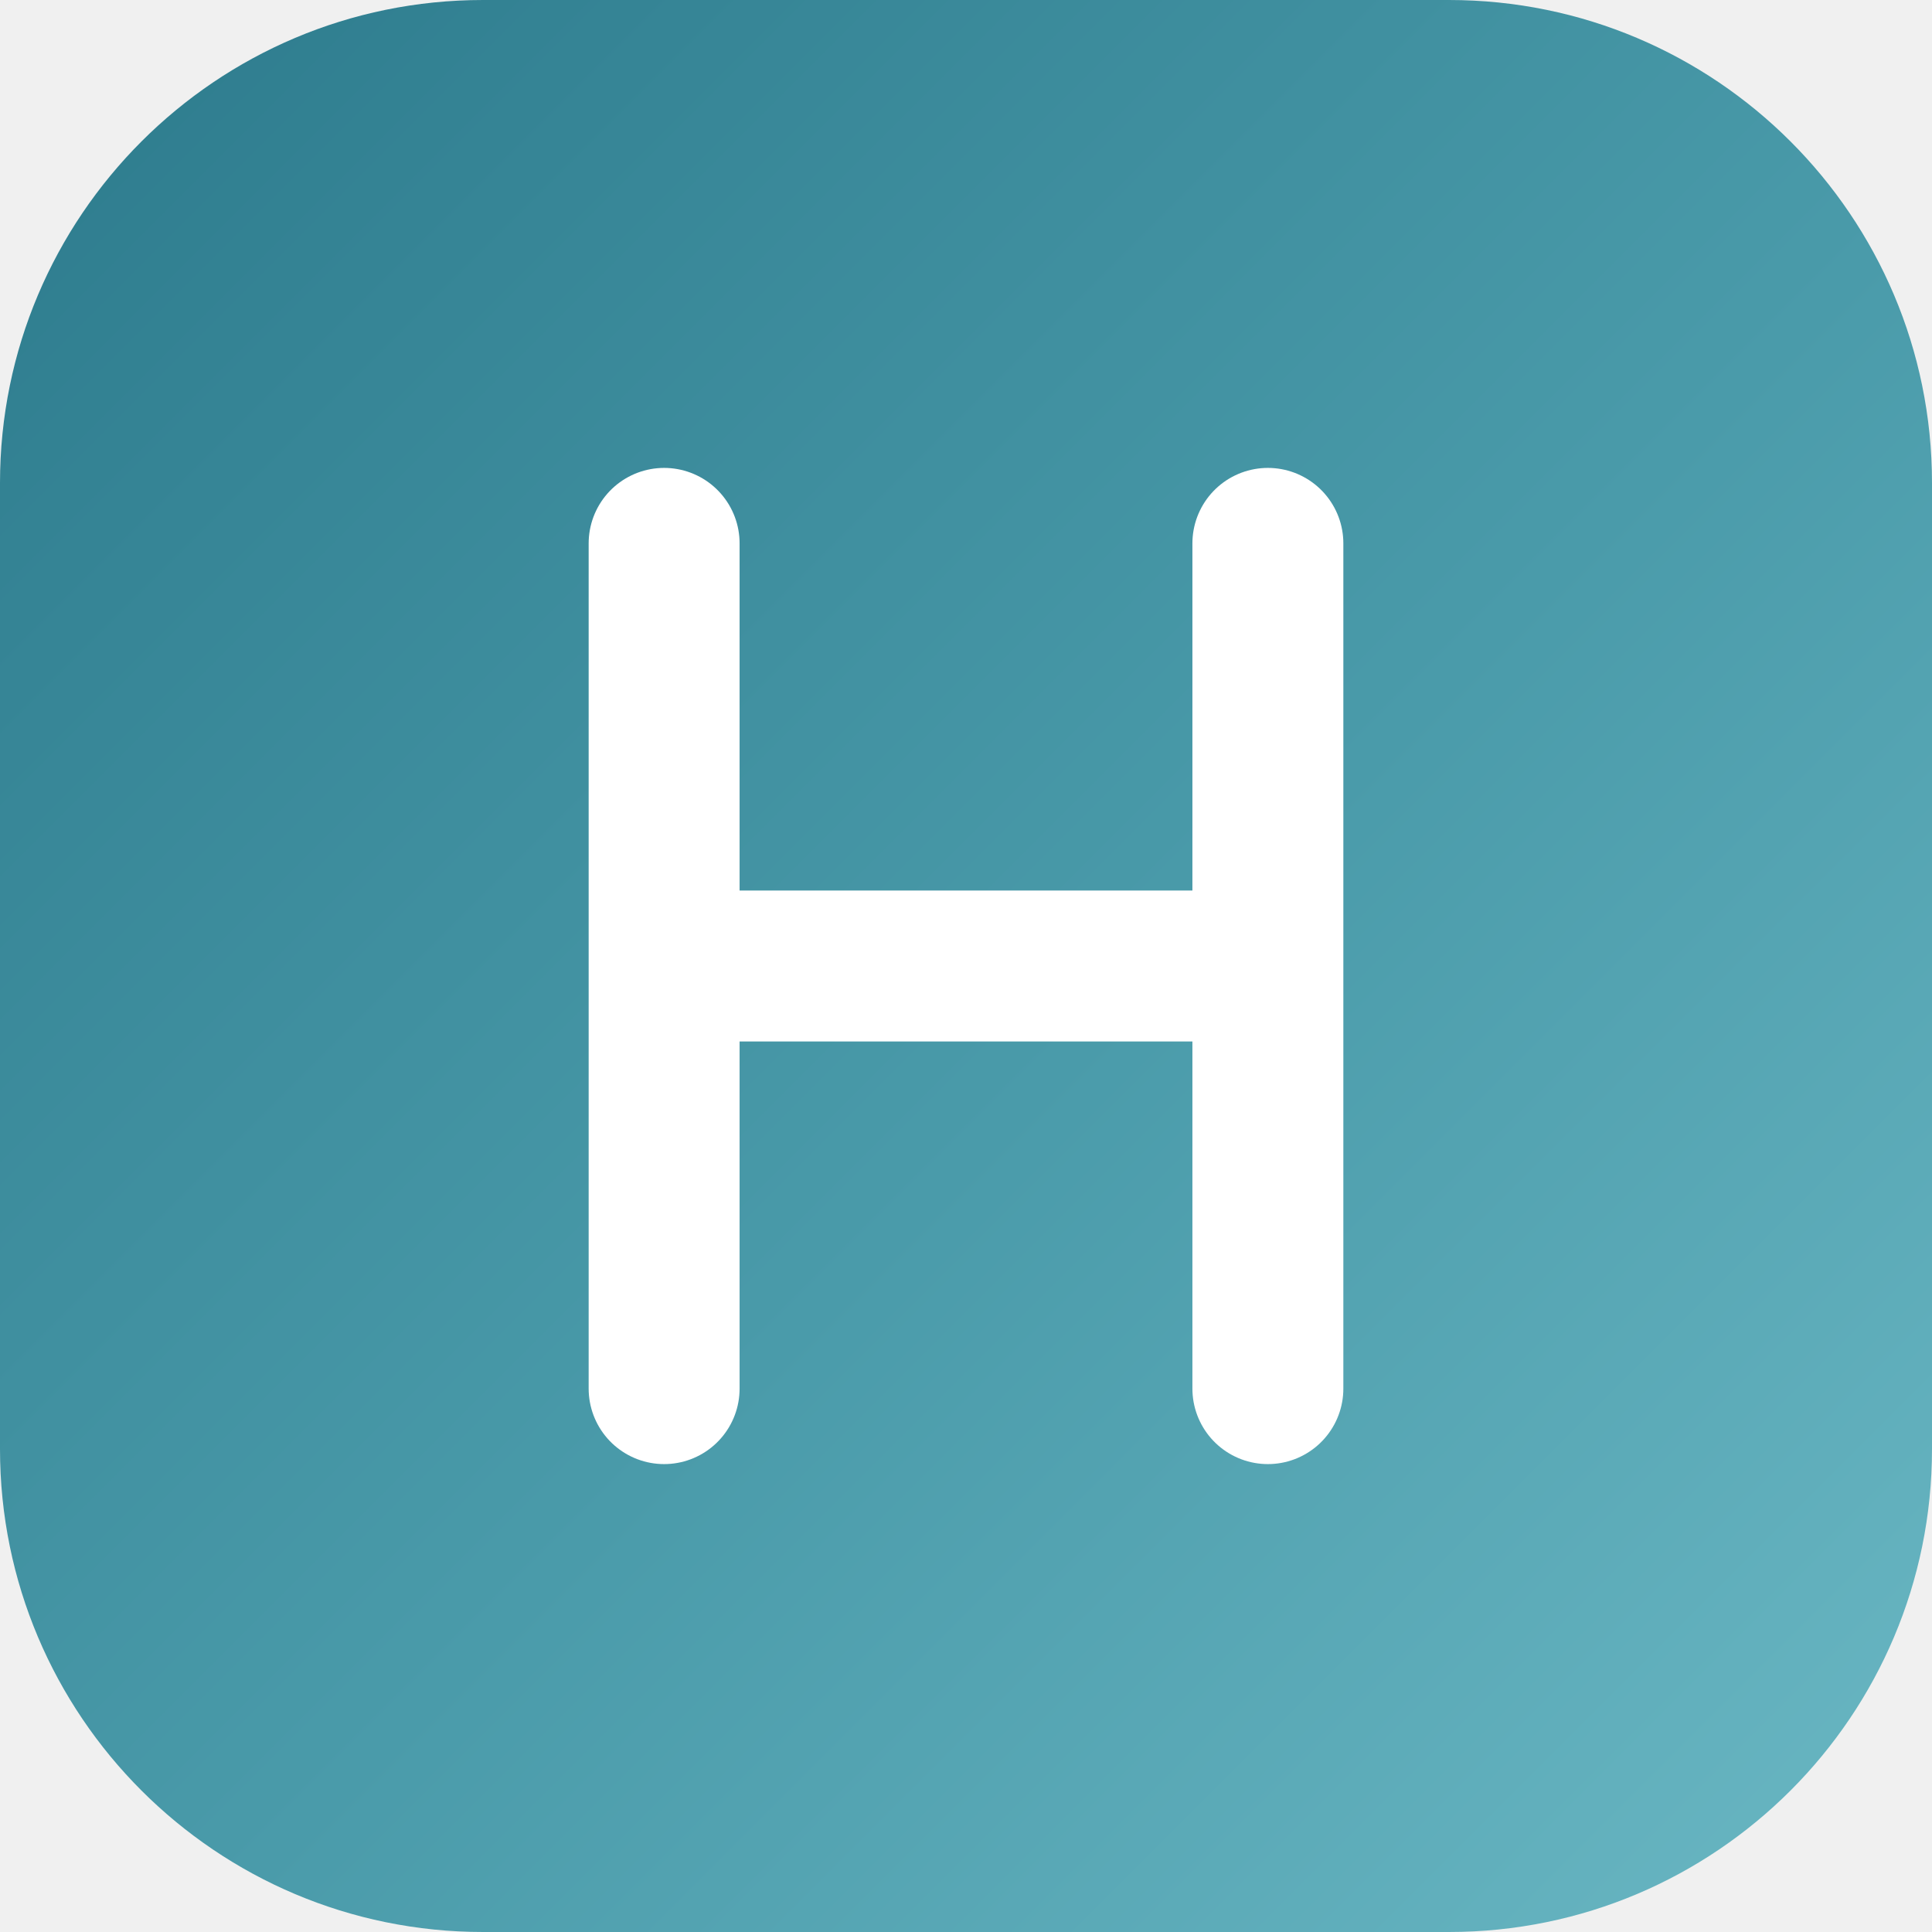
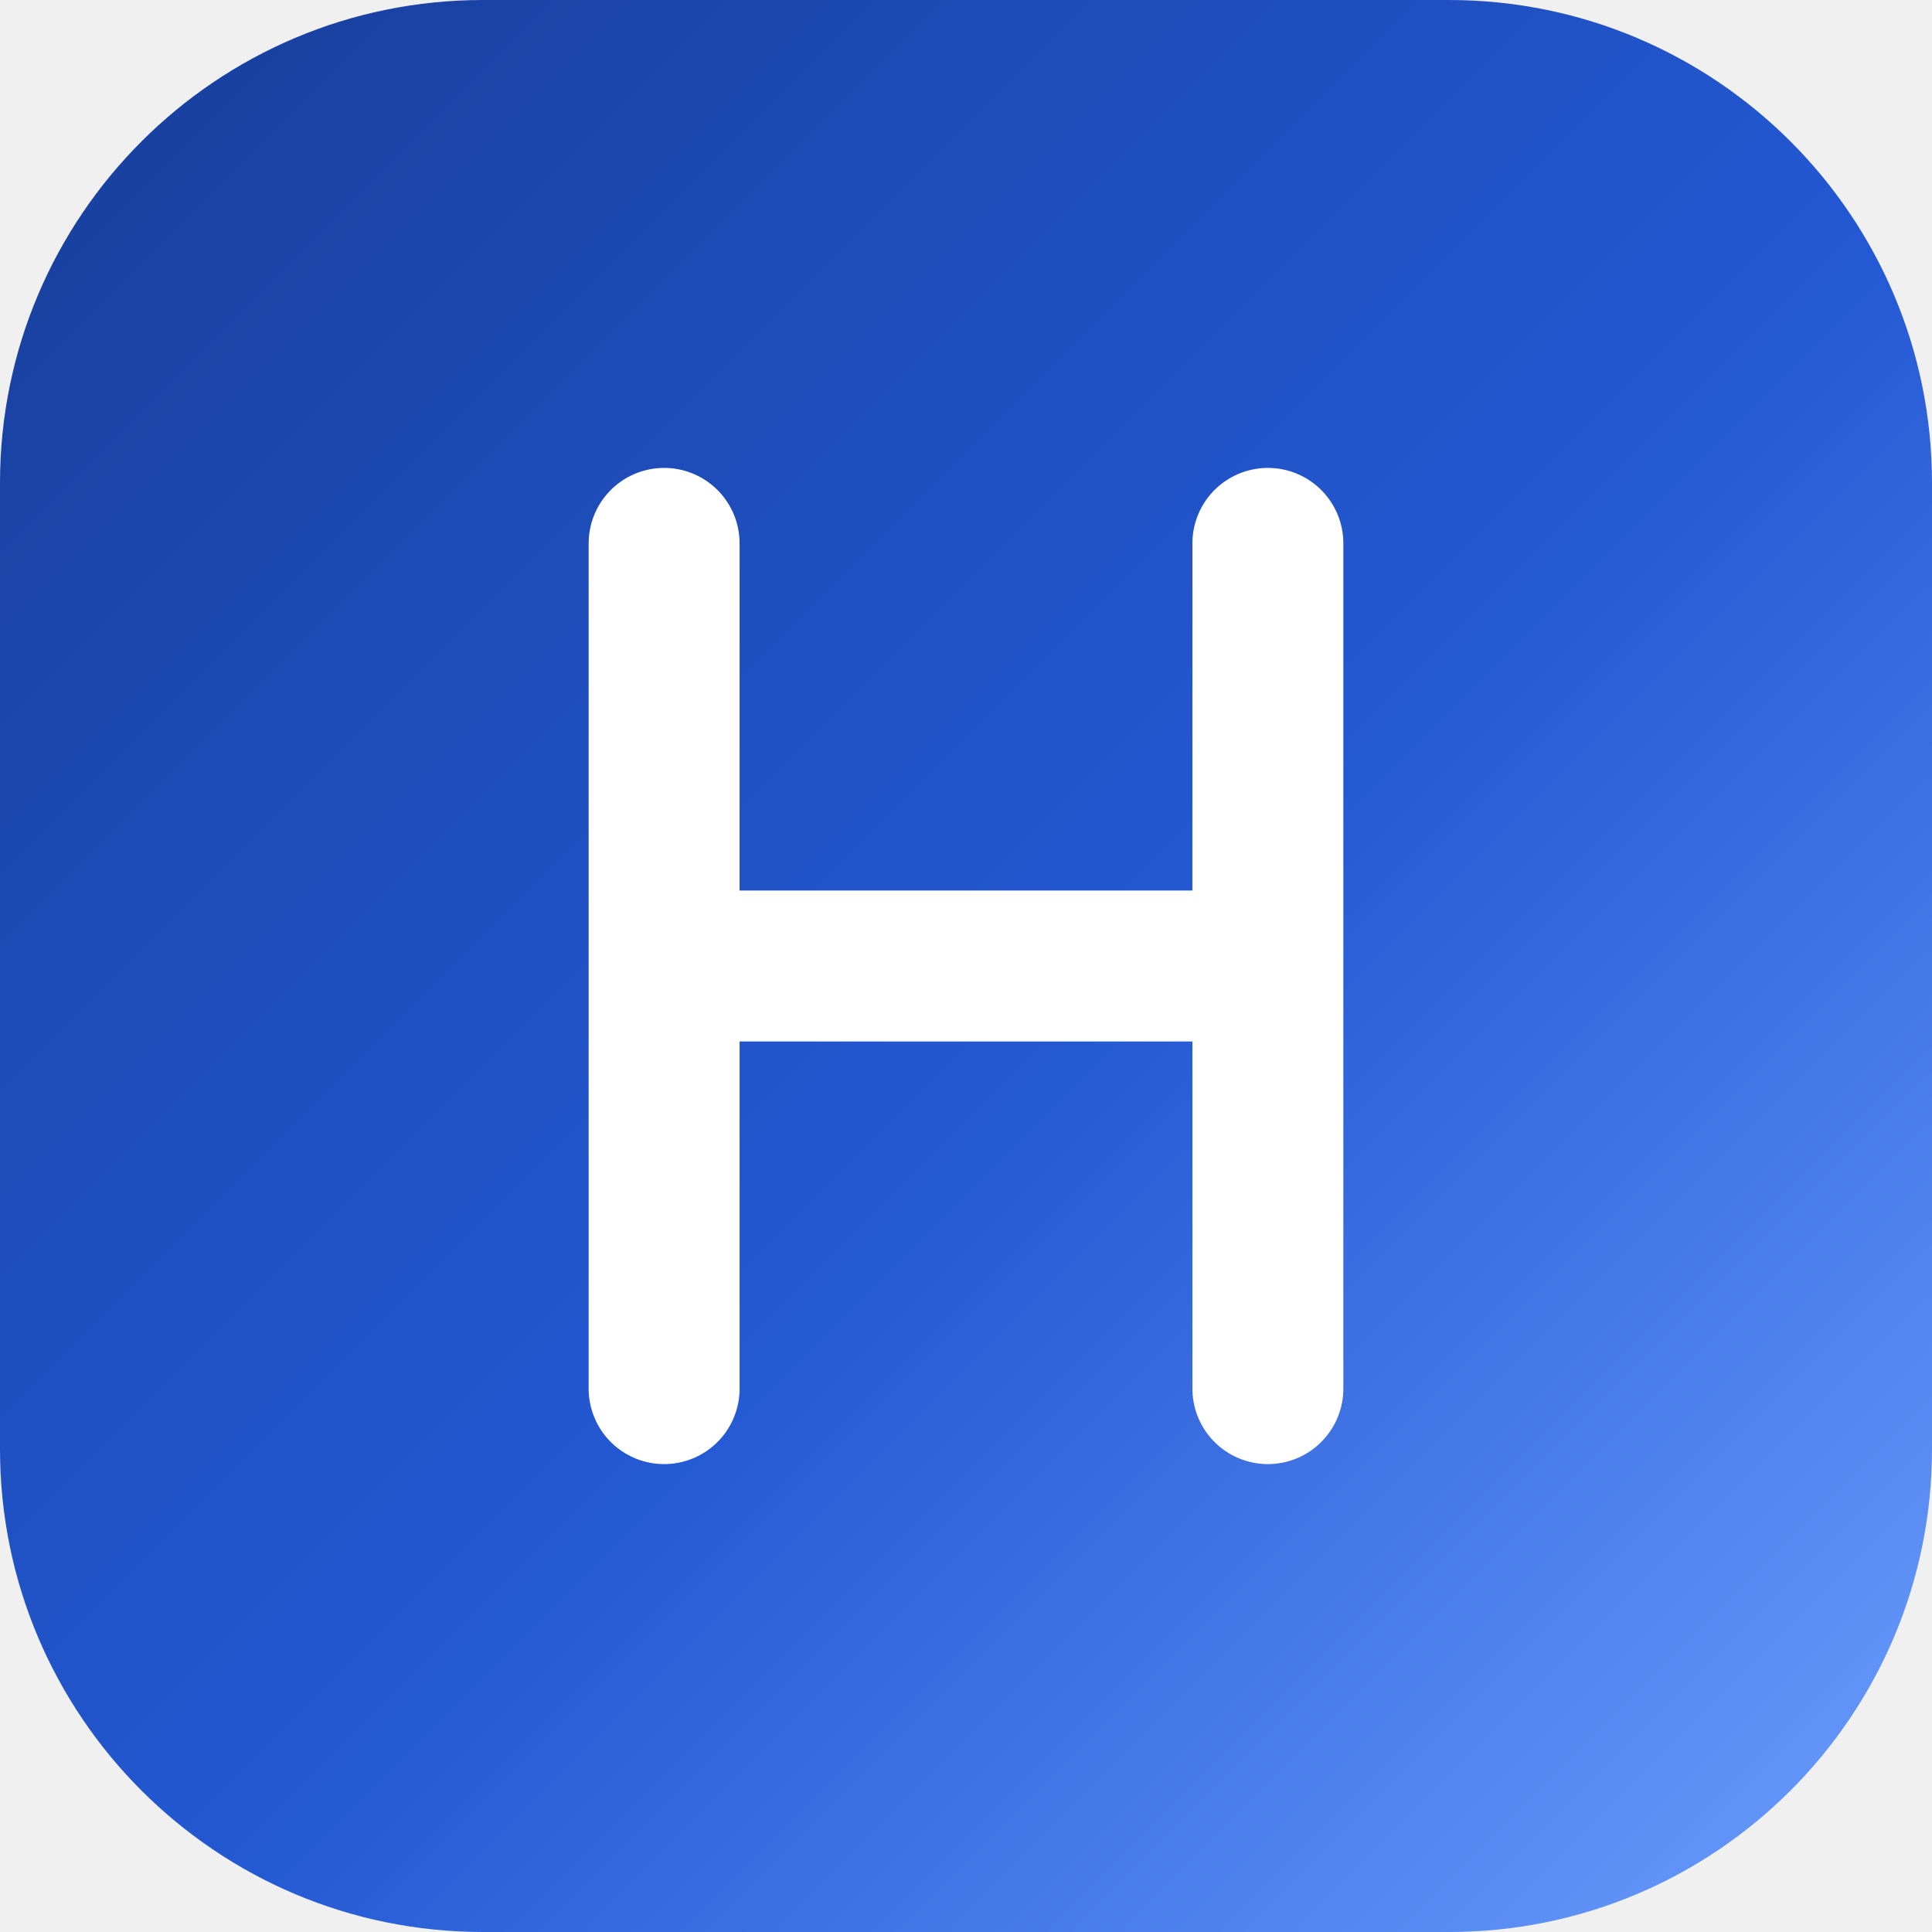
<svg xmlns="http://www.w3.org/2000/svg" viewBox="0 0 64 64" role="img" aria-label="Headlight">
  <defs>
    <linearGradient id="g" x1="0" y1="0" x2="1" y2="1">
-       <stop offset="0%" stop-color="#2C7A8C" />
-       <stop offset="55%" stop-color="#4A9BAA" />
-       <stop offset="100%" stop-color="#6BB8C4" />
+       <stop offset="0%" stop-color="#173D99" />
+       <stop offset="55%" stop-color="#2459D4" />
+       <stop offset="100%" stop-color="#6EA0FF" />
    </linearGradient>
  </defs>
  <rect width="64" height="64" rx="16" fill="url(#g)" />
  <path d="M22 18v28M42 18v28M22 32h20" stroke="#FFFFFF" stroke-width="5" stroke-linecap="round" />
</svg>
